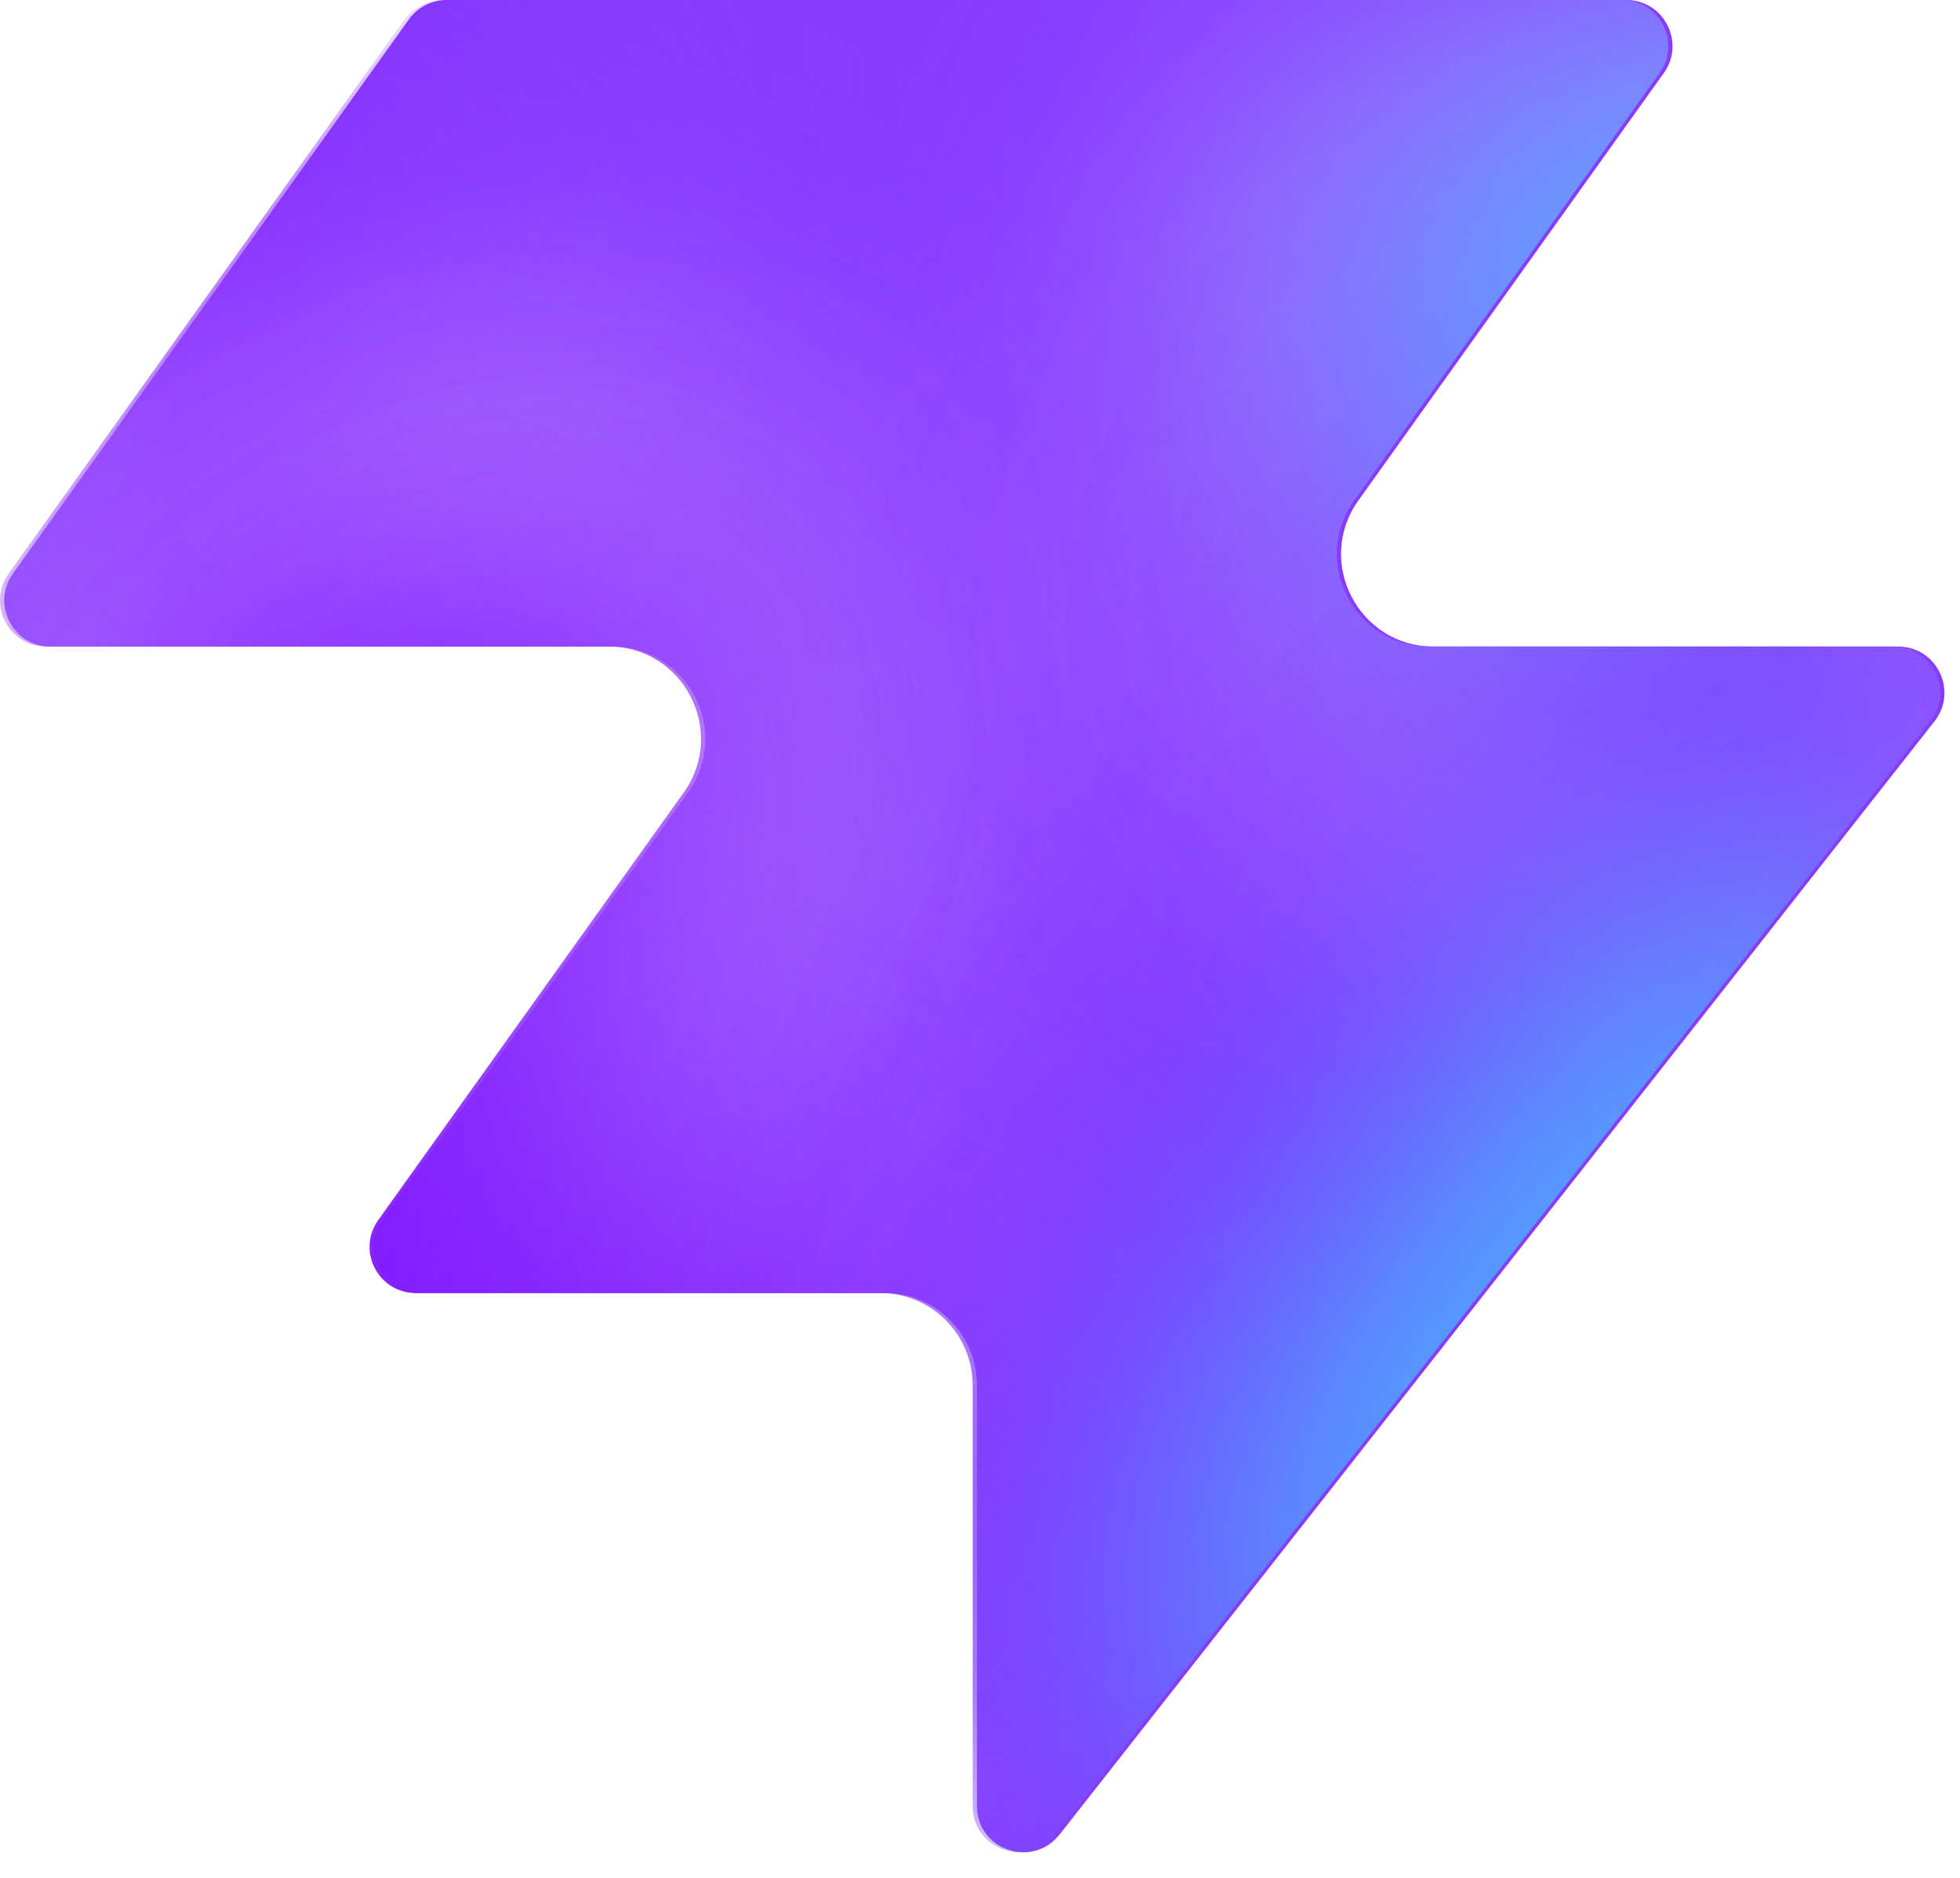
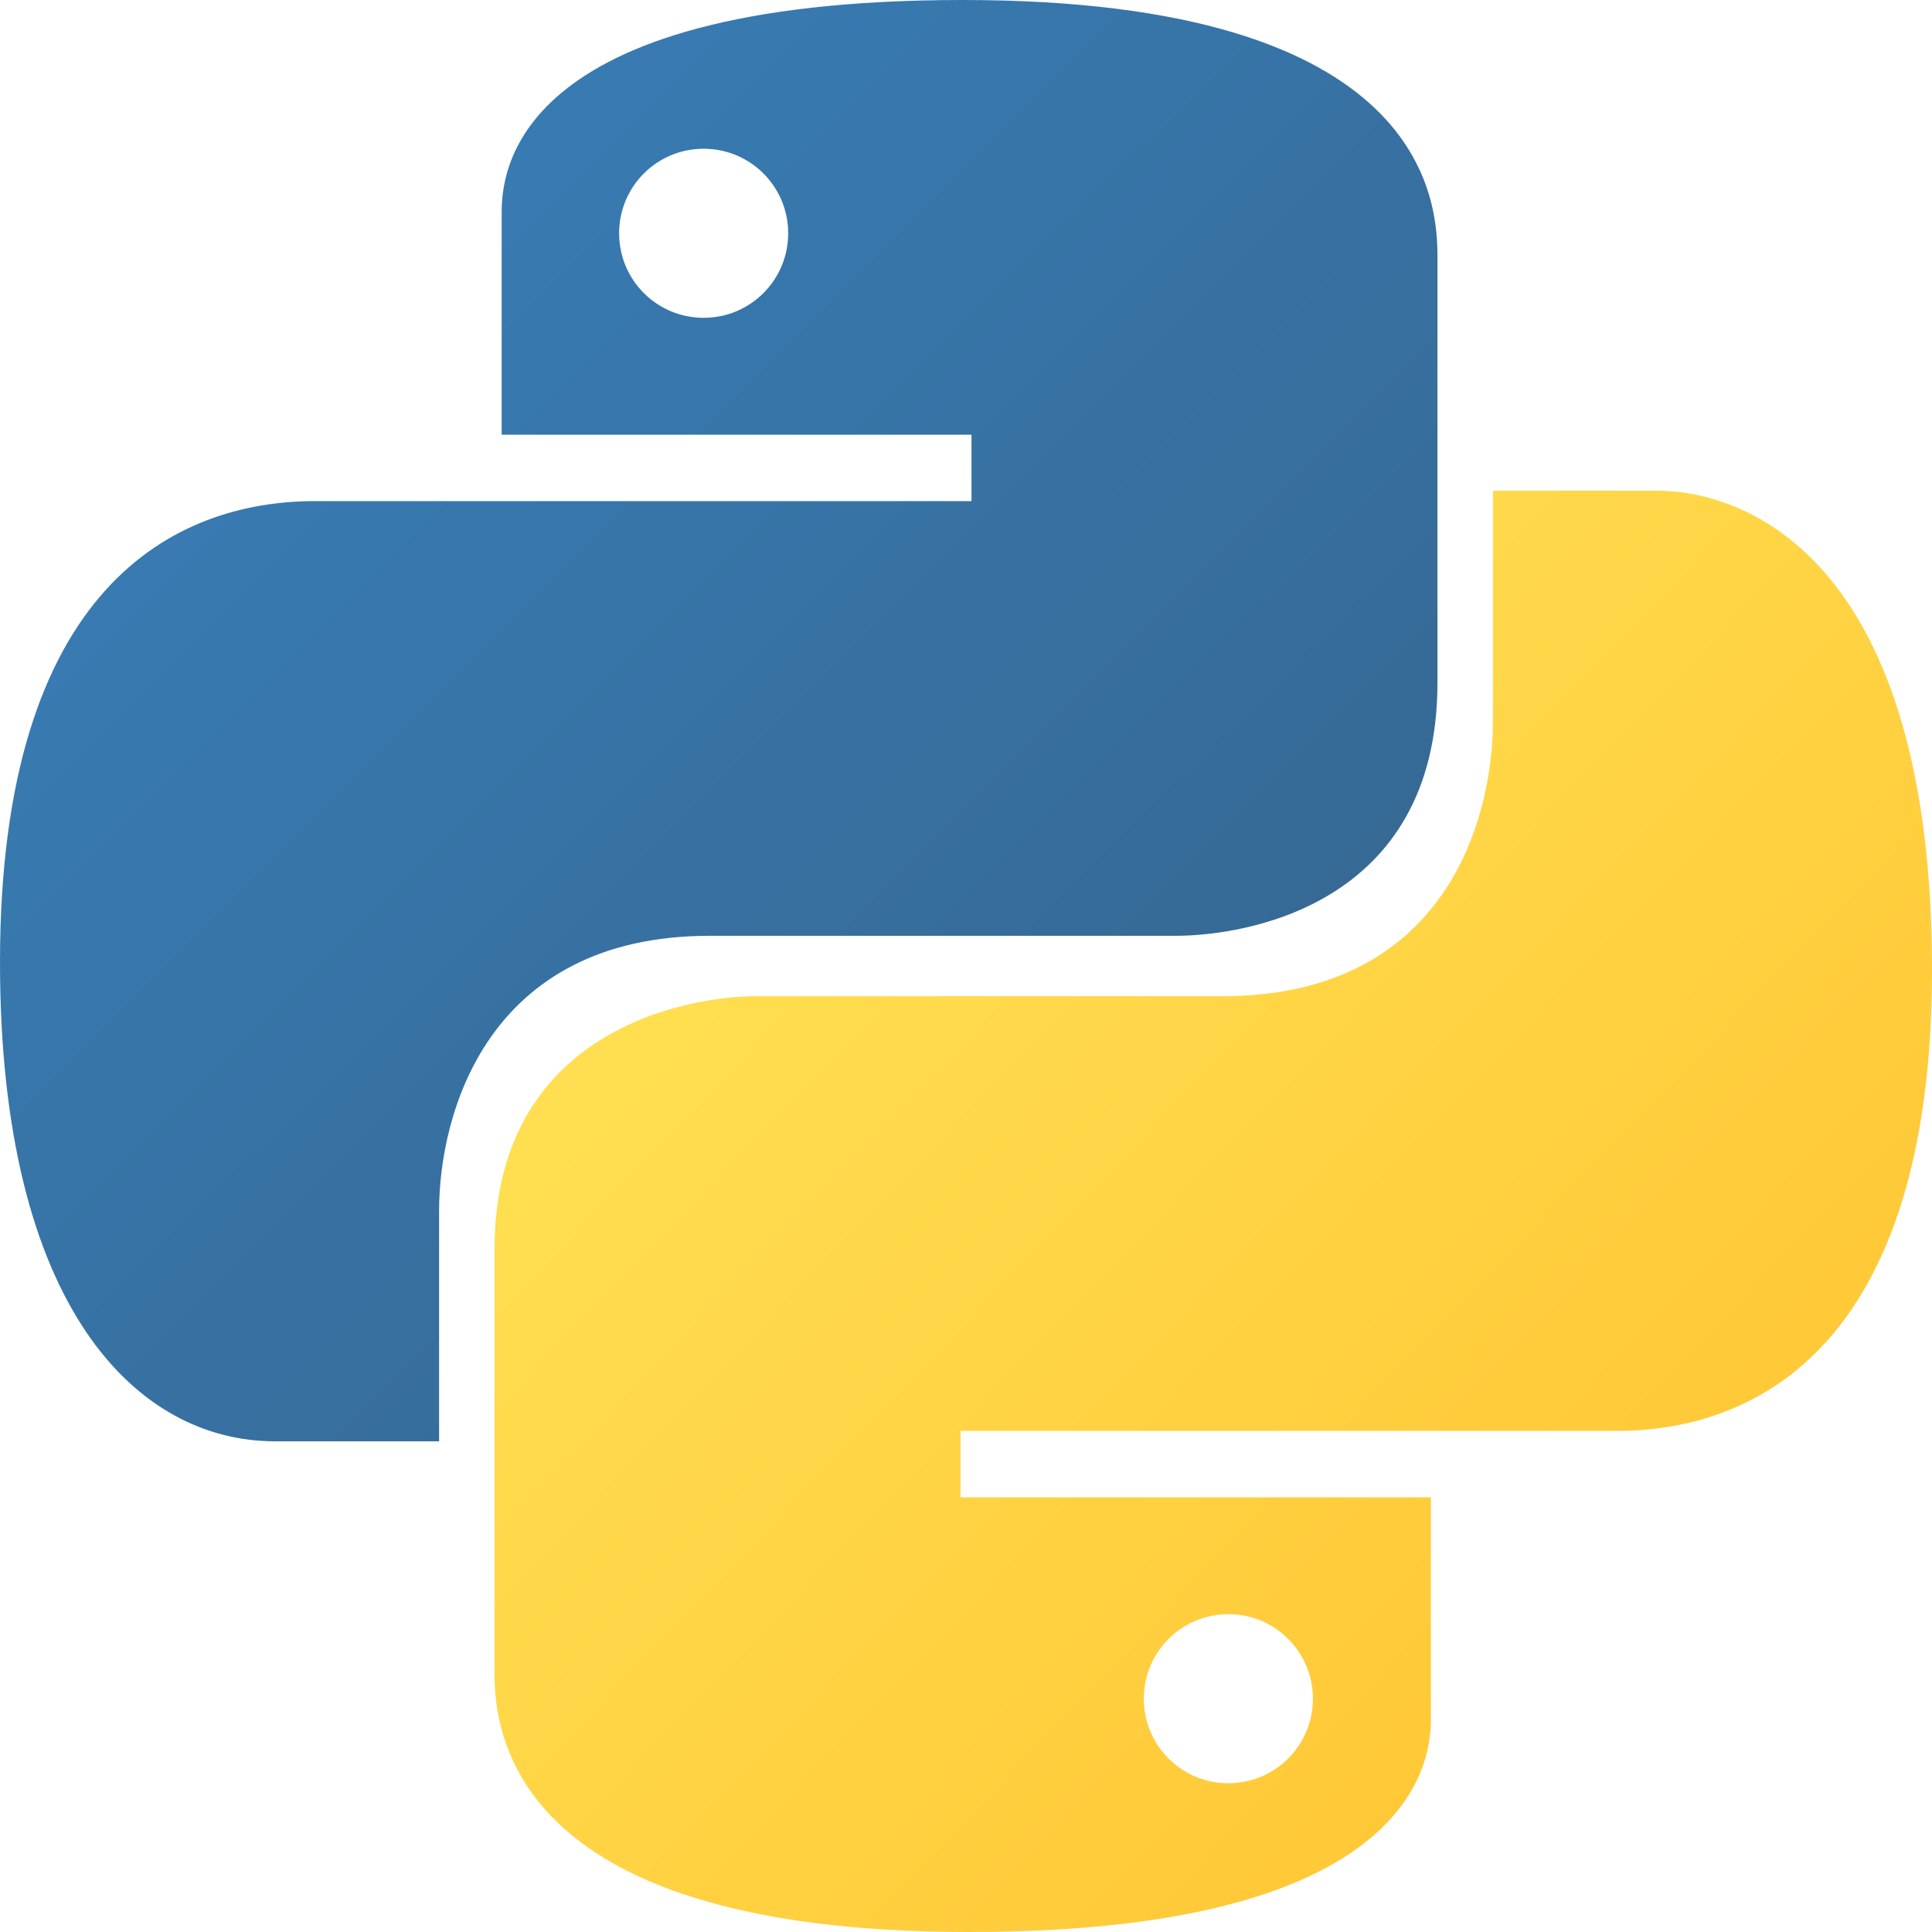
- <svg xmlns="http://www.w3.org/2000/svg" width="48" height="46" fill="none" viewBox="0 0 48 46">
-   <path fill="#863bff" d="M25.946 44.938c-.664.845-2.021.375-2.021-.698V33.937a2.26 2.26 0 0 0-2.262-2.262H10.287c-.92 0-1.456-1.04-.92-1.788l7.48-10.471c1.07-1.497 0-3.578-1.842-3.578H1.237c-.92 0-1.456-1.04-.92-1.788L10.013.474c.214-.297.556-.474.92-.474h28.894c.92 0 1.456 1.04.92 1.788l-7.48 10.471c-1.07 1.498 0 3.579 1.842 3.579h11.377c.943 0 1.473 1.088.89 1.83L25.947 44.94z" style="fill:#863bff;fill:color(display-p3 .525 .23 1);fill-opacity:1" />
-   <mask id="a" width="48" height="46" x="0" y="0" maskUnits="userSpaceOnUse" style="mask-type:alpha">
-     <path fill="#000" d="M25.842 44.938c-.664.844-2.021.375-2.021-.698V33.937a2.26 2.26 0 0 0-2.262-2.262H10.183c-.92 0-1.456-1.04-.92-1.788l7.48-10.471c1.07-1.498 0-3.579-1.842-3.579H1.133c-.92 0-1.456-1.04-.92-1.787L9.91.473c.214-.297.556-.474.92-.474h28.894c.92 0 1.456 1.04.92 1.788l-7.48 10.471c-1.07 1.498 0 3.578 1.842 3.578h11.377c.943 0 1.473 1.088.89 1.832L25.843 44.94z" style="fill:#000;fill-opacity:1" />
-   </mask>
-   <g mask="url(#a)">
-     <g filter="url(#b)">
-       <ellipse cx="5.508" cy="14.704" fill="#ede6ff" rx="5.508" ry="14.704" style="fill:#ede6ff;fill:color(display-p3 .927 .903 1);fill-opacity:1" transform="matrix(.00324 1 1 -.00324 -4.47 31.516)" />
-     </g>
-     <g filter="url(#c)">
-       <ellipse cx="10.399" cy="29.851" fill="#ede6ff" rx="10.399" ry="29.851" style="fill:#ede6ff;fill:color(display-p3 .927 .903 1);fill-opacity:1" transform="matrix(.00324 1 1 -.00324 -39.328 7.883)" />
-     </g>
-     <g filter="url(#d)">
-       <ellipse cx="5.508" cy="30.487" fill="#7e14ff" rx="5.508" ry="30.487" style="fill:#7e14ff;fill:color(display-p3 .492 .077 1);fill-opacity:1" transform="rotate(89.814 -25.913 -14.639)scale(1 -1)" />
-     </g>
-     <g filter="url(#e)">
-       <ellipse cx="5.508" cy="30.599" fill="#7e14ff" rx="5.508" ry="30.599" style="fill:#7e14ff;fill:color(display-p3 .492 .077 1);fill-opacity:1" transform="rotate(89.814 -32.644 -3.334)scale(1 -1)" />
-     </g>
-     <g filter="url(#f)">
-       <ellipse cx="5.508" cy="30.599" fill="#7e14ff" rx="5.508" ry="30.599" style="fill:#7e14ff;fill:color(display-p3 .492 .077 1);fill-opacity:1" transform="matrix(.00324 1 1 -.00324 -34.34 30.47)" />
-     </g>
-     <g filter="url(#g)">
-       <ellipse cx="14.072" cy="22.078" fill="#ede6ff" rx="14.072" ry="22.078" style="fill:#ede6ff;fill:color(display-p3 .927 .903 1);fill-opacity:1" transform="rotate(93.35 24.506 48.493)scale(-1 1)" />
-     </g>
-     <g filter="url(#h)">
-       <ellipse cx="3.47" cy="21.501" fill="#7e14ff" rx="3.47" ry="21.501" style="fill:#7e14ff;fill:color(display-p3 .492 .077 1);fill-opacity:1" transform="rotate(89.009 28.708 47.59)scale(-1 1)" />
-     </g>
-     <g filter="url(#i)">
-       <ellipse cx="3.47" cy="21.501" fill="#7e14ff" rx="3.47" ry="21.501" style="fill:#7e14ff;fill:color(display-p3 .492 .077 1);fill-opacity:1" transform="rotate(89.009 28.708 47.59)scale(-1 1)" />
-     </g>
-     <g filter="url(#j)">
-       <ellipse cx=".387" cy="8.972" fill="#7e14ff" rx="4.407" ry="29.108" style="fill:#7e14ff;fill:color(display-p3 .492 .077 1);fill-opacity:1" transform="rotate(39.51 .387 8.972)" />
-     </g>
-     <g filter="url(#k)">
-       <ellipse cx="47.523" cy="-6.092" fill="#7e14ff" rx="4.407" ry="29.108" style="fill:#7e14ff;fill:color(display-p3 .492 .077 1);fill-opacity:1" transform="rotate(37.892 47.523 -6.092)" />
-     </g>
-     <g filter="url(#l)">
-       <ellipse cx="41.412" cy="6.333" fill="#47bfff" rx="5.971" ry="9.665" style="fill:#47bfff;fill:color(display-p3 .28 .748 1);fill-opacity:1" transform="rotate(37.892 41.412 6.333)" />
-     </g>
-     <g filter="url(#m)">
-       <ellipse cx="-1.879" cy="38.332" fill="#7e14ff" rx="4.407" ry="29.108" style="fill:#7e14ff;fill:color(display-p3 .492 .077 1);fill-opacity:1" transform="rotate(37.892 -1.88 38.332)" />
-     </g>
-     <g filter="url(#n)">
-       <ellipse cx="-1.879" cy="38.332" fill="#7e14ff" rx="4.407" ry="29.108" style="fill:#7e14ff;fill:color(display-p3 .492 .077 1);fill-opacity:1" transform="rotate(37.892 -1.88 38.332)" />
-     </g>
-     <g filter="url(#o)">
-       <ellipse cx="35.651" cy="29.907" fill="#7e14ff" rx="4.407" ry="29.108" style="fill:#7e14ff;fill:color(display-p3 .492 .077 1);fill-opacity:1" transform="rotate(37.892 35.651 29.907)" />
-     </g>
-     <g filter="url(#p)">
-       <ellipse cx="38.418" cy="32.4" fill="#47bfff" rx="5.971" ry="15.297" style="fill:#47bfff;fill:color(display-p3 .28 .748 1);fill-opacity:1" transform="rotate(37.892 38.418 32.4)" />
-     </g>
-   </g>
-   <defs>
-     <filter id="b" width="60.045" height="41.654" x="-19.77" y="16.149" color-interpolation-filters="sRGB" filterUnits="userSpaceOnUse">
-       <feFlood flood-opacity="0" result="BackgroundImageFix" />
-       <feBlend in="SourceGraphic" in2="BackgroundImageFix" result="shape" />
-       <feGaussianBlur result="effect1_foregroundBlur_2002_17158" stdDeviation="7.659" />
-     </filter>
-     <filter id="c" width="90.34" height="51.437" x="-54.613" y="-7.533" color-interpolation-filters="sRGB" filterUnits="userSpaceOnUse">
-       <feFlood flood-opacity="0" result="BackgroundImageFix" />
-       <feBlend in="SourceGraphic" in2="BackgroundImageFix" result="shape" />
-       <feGaussianBlur result="effect1_foregroundBlur_2002_17158" stdDeviation="7.659" />
-     </filter>
-     <filter id="d" width="79.355" height="29.4" x="-49.64" y="2.03" color-interpolation-filters="sRGB" filterUnits="userSpaceOnUse">
-       <feFlood flood-opacity="0" result="BackgroundImageFix" />
-       <feBlend in="SourceGraphic" in2="BackgroundImageFix" result="shape" />
-       <feGaussianBlur result="effect1_foregroundBlur_2002_17158" stdDeviation="4.596" />
-     </filter>
-     <filter id="e" width="79.579" height="29.4" x="-45.045" y="20.029" color-interpolation-filters="sRGB" filterUnits="userSpaceOnUse">
-       <feFlood flood-opacity="0" result="BackgroundImageFix" />
-       <feBlend in="SourceGraphic" in2="BackgroundImageFix" result="shape" />
-       <feGaussianBlur result="effect1_foregroundBlur_2002_17158" stdDeviation="4.596" />
-     </filter>
-     <filter id="f" width="79.579" height="29.4" x="-43.513" y="21.178" color-interpolation-filters="sRGB" filterUnits="userSpaceOnUse">
-       <feFlood flood-opacity="0" result="BackgroundImageFix" />
-       <feBlend in="SourceGraphic" in2="BackgroundImageFix" result="shape" />
-       <feGaussianBlur result="effect1_foregroundBlur_2002_17158" stdDeviation="4.596" />
-     </filter>
-     <filter id="g" width="74.749" height="58.852" x="15.756" y="-17.901" color-interpolation-filters="sRGB" filterUnits="userSpaceOnUse">
-       <feFlood flood-opacity="0" result="BackgroundImageFix" />
-       <feBlend in="SourceGraphic" in2="BackgroundImageFix" result="shape" />
-       <feGaussianBlur result="effect1_foregroundBlur_2002_17158" stdDeviation="7.659" />
-     </filter>
-     <filter id="h" width="61.377" height="25.362" x="23.548" y="2.284" color-interpolation-filters="sRGB" filterUnits="userSpaceOnUse">
-       <feFlood flood-opacity="0" result="BackgroundImageFix" />
-       <feBlend in="SourceGraphic" in2="BackgroundImageFix" result="shape" />
-       <feGaussianBlur result="effect1_foregroundBlur_2002_17158" stdDeviation="4.596" />
-     </filter>
-     <filter id="i" width="61.377" height="25.362" x="23.548" y="2.284" color-interpolation-filters="sRGB" filterUnits="userSpaceOnUse">
-       <feFlood flood-opacity="0" result="BackgroundImageFix" />
-       <feBlend in="SourceGraphic" in2="BackgroundImageFix" result="shape" />
-       <feGaussianBlur result="effect1_foregroundBlur_2002_17158" stdDeviation="4.596" />
-     </filter>
-     <filter id="j" width="56.045" height="63.649" x="-27.636" y="-22.853" color-interpolation-filters="sRGB" filterUnits="userSpaceOnUse">
-       <feFlood flood-opacity="0" result="BackgroundImageFix" />
-       <feBlend in="SourceGraphic" in2="BackgroundImageFix" result="shape" />
-       <feGaussianBlur result="effect1_foregroundBlur_2002_17158" stdDeviation="4.596" />
-     </filter>
-     <filter id="k" width="54.814" height="64.646" x="20.116" y="-38.415" color-interpolation-filters="sRGB" filterUnits="userSpaceOnUse">
-       <feFlood flood-opacity="0" result="BackgroundImageFix" />
-       <feBlend in="SourceGraphic" in2="BackgroundImageFix" result="shape" />
-       <feGaussianBlur result="effect1_foregroundBlur_2002_17158" stdDeviation="4.596" />
-     </filter>
-     <filter id="l" width="33.541" height="35.313" x="24.641" y="-11.323" color-interpolation-filters="sRGB" filterUnits="userSpaceOnUse">
-       <feFlood flood-opacity="0" result="BackgroundImageFix" />
-       <feBlend in="SourceGraphic" in2="BackgroundImageFix" result="shape" />
-       <feGaussianBlur result="effect1_foregroundBlur_2002_17158" stdDeviation="4.596" />
-     </filter>
-     <filter id="m" width="54.814" height="64.646" x="-29.286" y="6.009" color-interpolation-filters="sRGB" filterUnits="userSpaceOnUse">
-       <feFlood flood-opacity="0" result="BackgroundImageFix" />
-       <feBlend in="SourceGraphic" in2="BackgroundImageFix" result="shape" />
-       <feGaussianBlur result="effect1_foregroundBlur_2002_17158" stdDeviation="4.596" />
-     </filter>
-     <filter id="n" width="54.814" height="64.646" x="-29.286" y="6.009" color-interpolation-filters="sRGB" filterUnits="userSpaceOnUse">
-       <feFlood flood-opacity="0" result="BackgroundImageFix" />
-       <feBlend in="SourceGraphic" in2="BackgroundImageFix" result="shape" />
-       <feGaussianBlur result="effect1_foregroundBlur_2002_17158" stdDeviation="4.596" />
-     </filter>
-     <filter id="o" width="54.814" height="64.646" x="8.244" y="-2.416" color-interpolation-filters="sRGB" filterUnits="userSpaceOnUse">
-       <feFlood flood-opacity="0" result="BackgroundImageFix" />
-       <feBlend in="SourceGraphic" in2="BackgroundImageFix" result="shape" />
-       <feGaussianBlur result="effect1_foregroundBlur_2002_17158" stdDeviation="4.596" />
-     </filter>
-     <filter id="p" width="39.409" height="43.623" x="18.713" y="10.588" color-interpolation-filters="sRGB" filterUnits="userSpaceOnUse">
-       <feFlood flood-opacity="0" result="BackgroundImageFix" />
-       <feBlend in="SourceGraphic" in2="BackgroundImageFix" result="shape" />
-       <feGaussianBlur result="effect1_foregroundBlur_2002_17158" stdDeviation="4.596" />
-     </filter>
-   </defs>
+ <svg xmlns="http://www.w3.org/2000/svg" version="1.1" x="0px" y="0px" width="110px" height="110px" viewBox="0.21 -0.077 110 110" enable-background="new 0.21 -0.077 110 110" xml:space="preserve">
+   <linearGradient id="SVGID_1_" gradientUnits="userSpaceOnUse" x1="63.816" y1="56.683" x2="118.493" y2="1.823" gradientTransform="matrix(1 0 0 -1 -53.2974 66.4321)">
+     <stop offset="0" style="stop-color:#387EB8" />
+     <stop offset="1" style="stop-color:#366994" />
+   </linearGradient>
+   <path fill="url(#SVGID_1_)" d="M55.023-0.077c-25.971,0-26.25,10.081-26.25,12.156c0,3.148,0,12.594,0,12.594h26.75v3.781 c0,0-27.852,0-37.375,0c-7.949,0-17.938,4.833-17.938,26.25c0,19.673,7.792,27.281,15.656,27.281c2.335,0,9.344,0,9.344,0 s0-9.765,0-13.125c0-5.491,2.721-15.656,15.406-15.656c15.91,0,19.971,0,26.531,0c3.902,0,14.906-1.696,14.906-14.406 c0-13.452,0-17.89,0-24.219C82.054,11.426,81.515-0.077,55.023-0.077z M40.273,8.392c2.662,0,4.813,2.15,4.813,4.813 c0,2.661-2.151,4.813-4.813,4.813s-4.813-2.151-4.813-4.813C35.46,10.542,37.611,8.392,40.273,8.392z" />
+   <linearGradient id="SVGID_2_" gradientUnits="userSpaceOnUse" x1="97.044" y1="21.632" x2="155.667" y2="-34.531" gradientTransform="matrix(1 0 0 -1 -53.2974 66.4321)">
+     <stop offset="0" style="stop-color:#FFE052" />
+     <stop offset="1" style="stop-color:#FFC331" />
+   </linearGradient>
+   <path fill="url(#SVGID_2_)" d="M55.397,109.923c25.959,0,26.282-10.271,26.282-12.156c0-3.148,0-12.594,0-12.594H54.897v-3.781 c0,0,28.032,0,37.375,0c8.009,0,17.938-4.954,17.938-26.25c0-23.322-10.538-27.281-15.656-27.281c-2.336,0-9.344,0-9.344,0 s0,10.216,0,13.125c0,5.491-2.631,15.656-15.406,15.656c-15.91,0-19.476,0-26.532,0c-3.892,0-14.906,1.896-14.906,14.406 c0,14.475,0,18.265,0,24.219C28.366,100.497,31.562,109.923,55.397,109.923z M70.148,101.454c-2.662,0-4.813-2.151-4.813-4.813 s2.15-4.813,4.813-4.813c2.661,0,4.813,2.151,4.813,4.813S72.809,101.454,70.148,101.454z" />
</svg>
